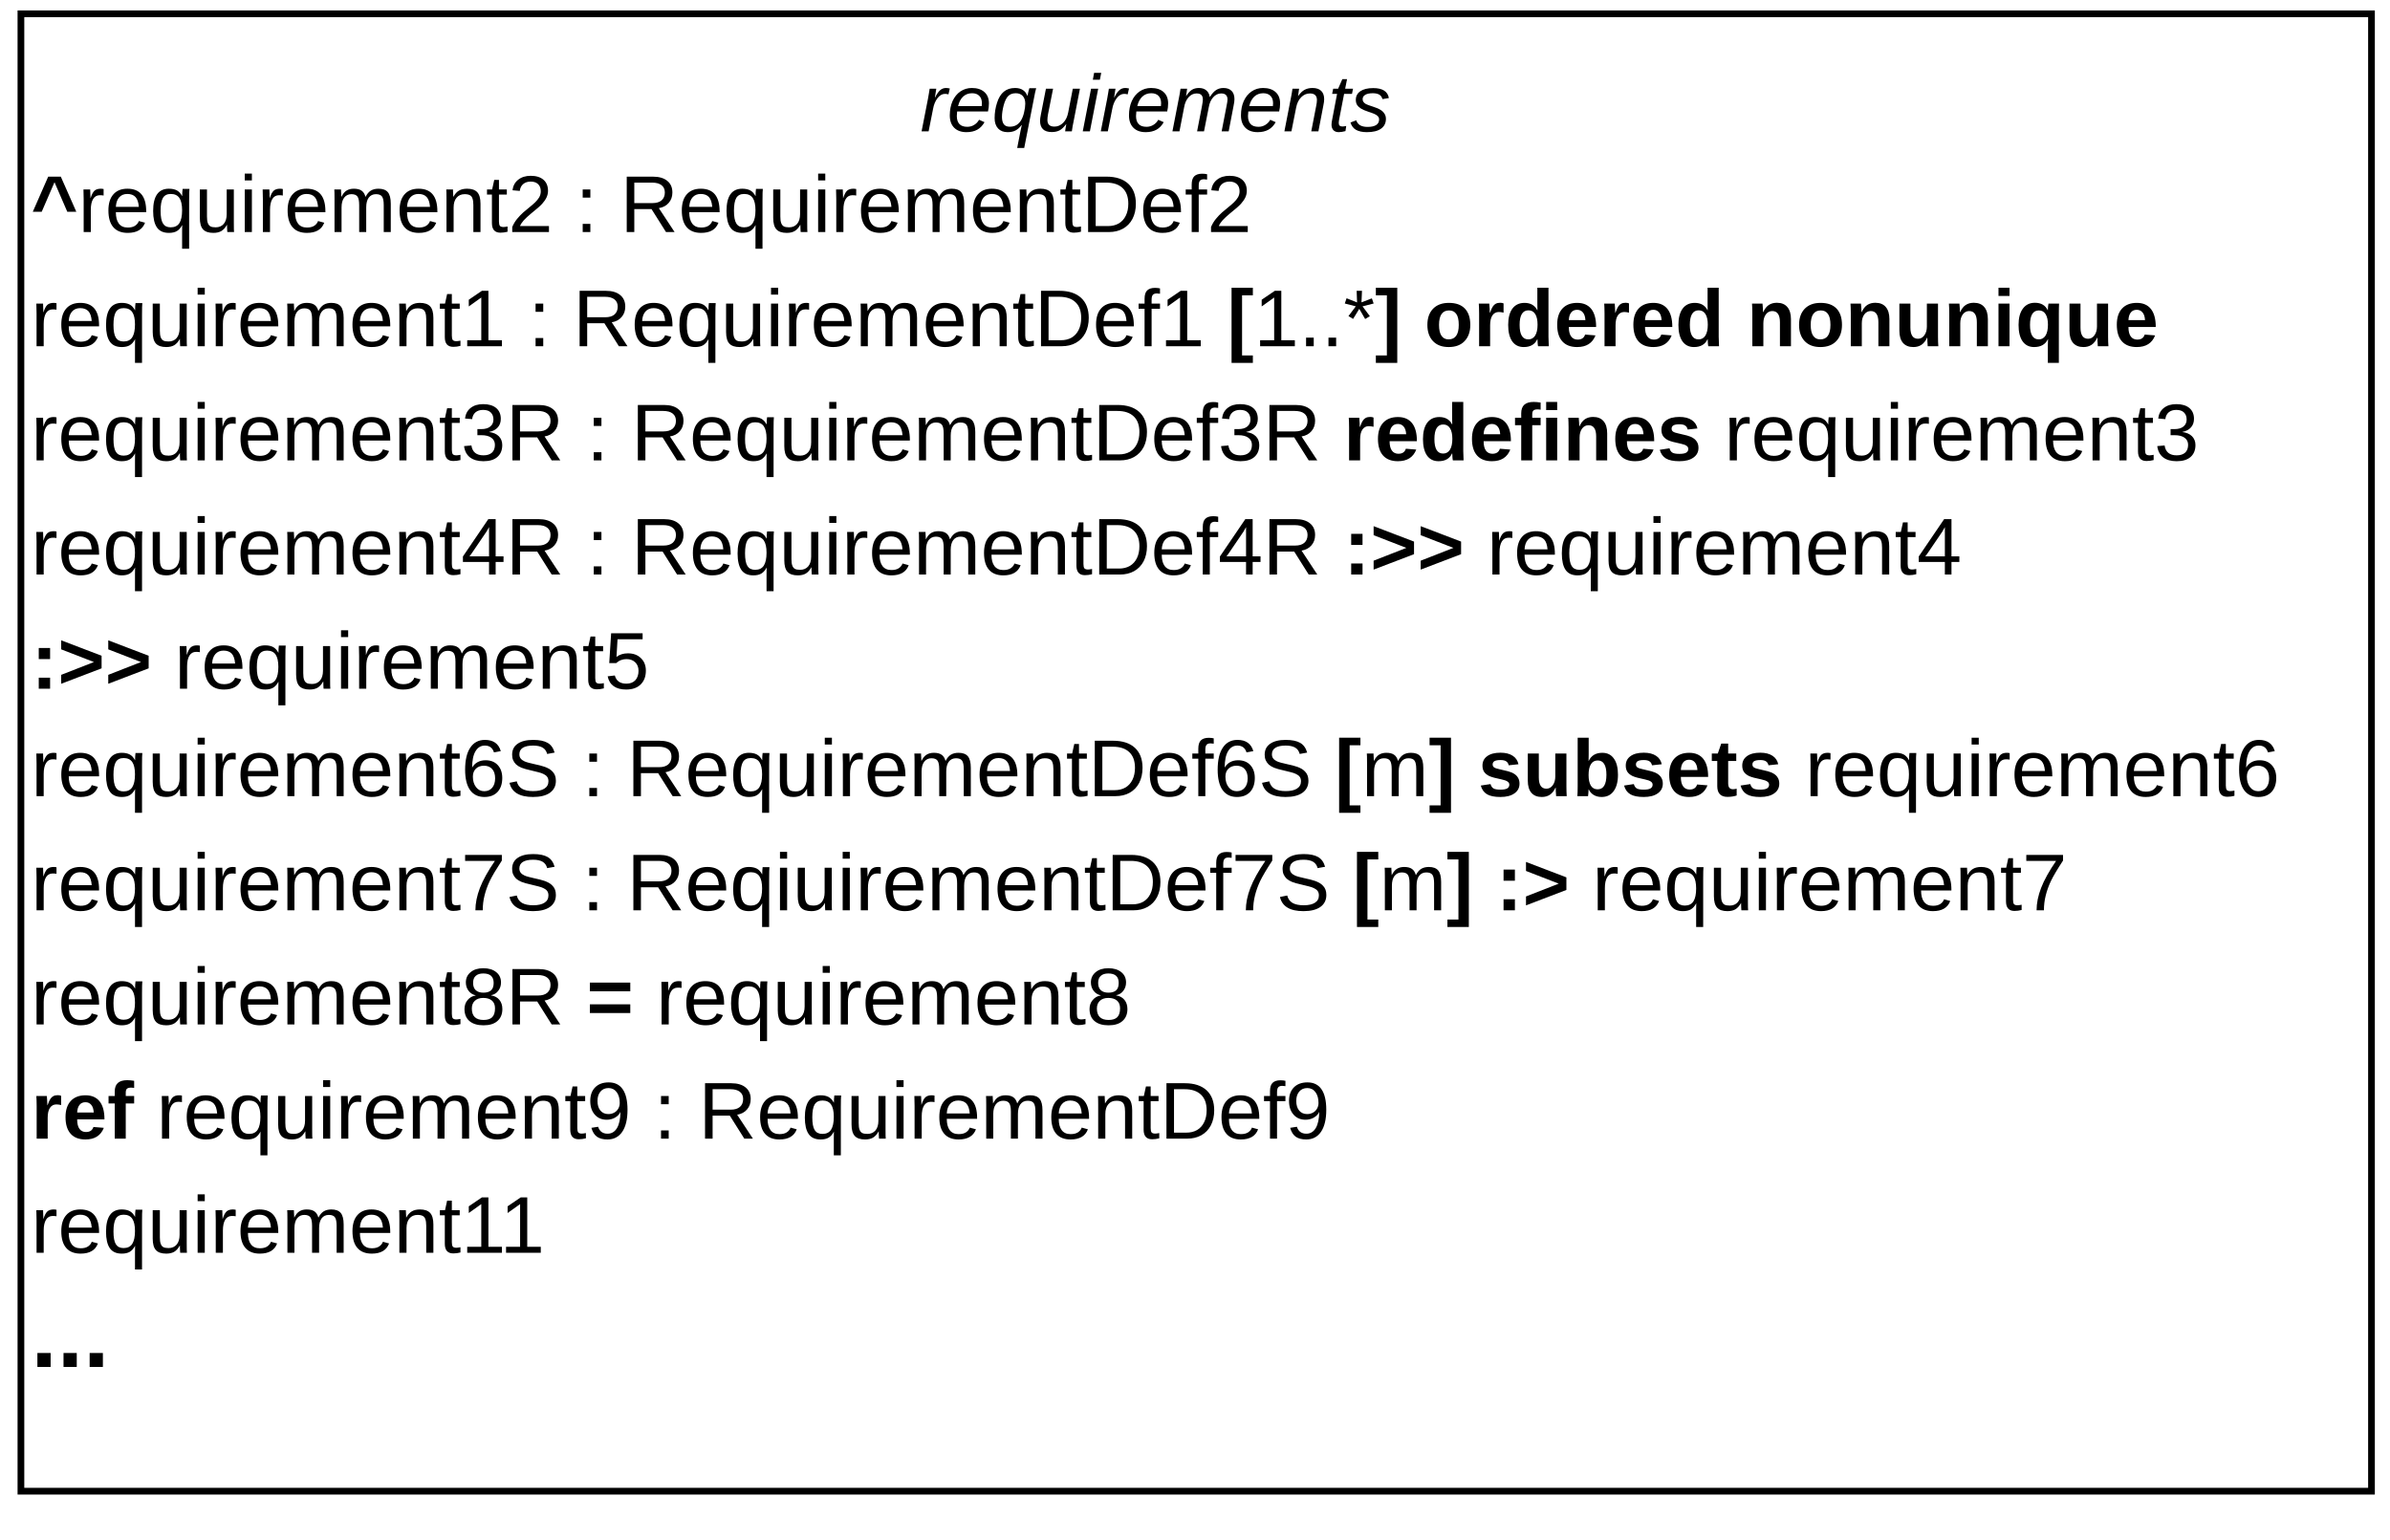
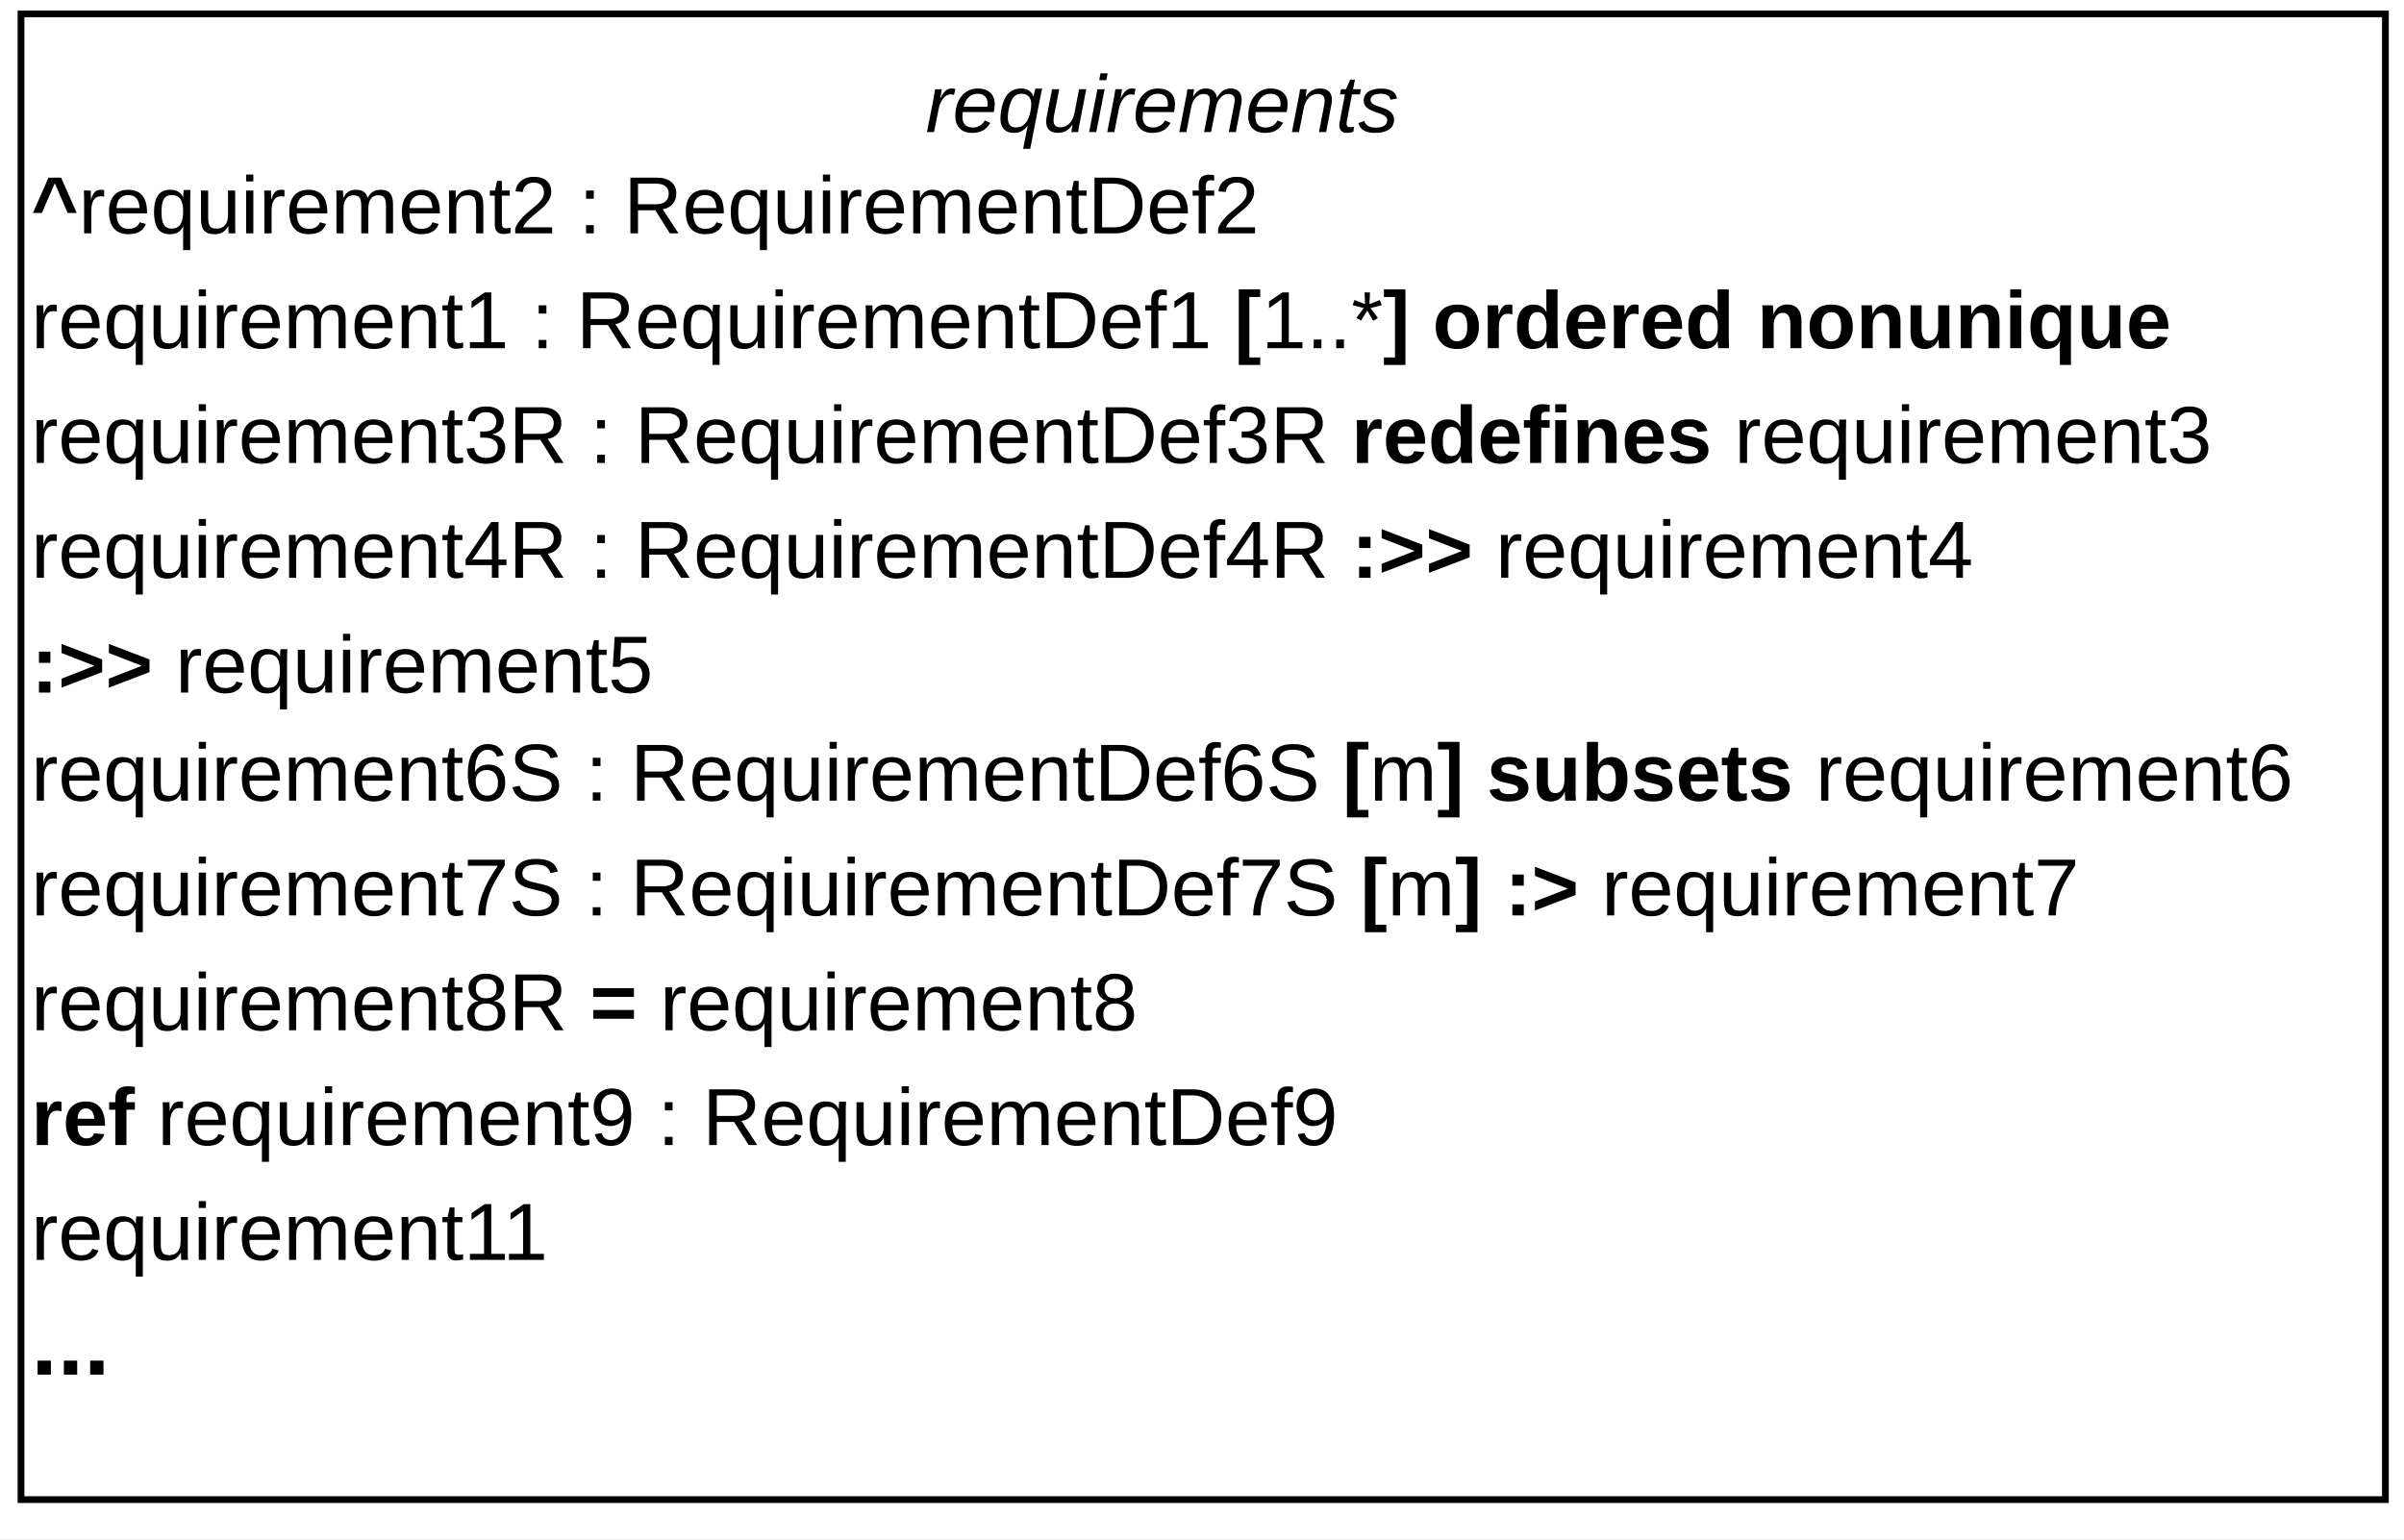
- <svg xmlns="http://www.w3.org/2000/svg" version="1.1" id="svg1" width="337.28" height="217.28" viewBox="0 0 337.28 217.28">
+ <svg xmlns="http://www.w3.org/2000/svg" version="1.1" id="svg1" width="337.28" height="216" viewBox="0 0 337.28 216">
  <defs id="defs1">
    <clipPath clipPathUnits="userSpaceOnUse" id="clipPath2">
-       <path d="M 0,0 H 1055 V 680 H 0 Z" transform="scale(0.32)" clip-rule="evenodd" id="path2" />
+       <path d="M 0,0 H 1055 V 675 H 0 Z" transform="scale(0.32)" clip-rule="evenodd" id="path2" />
    </clipPath>
    <clipPath clipPathUnits="userSpaceOnUse" id="clipPath4">
-       <path d="m 3.125,0 h 1050 v 680 h -1050 z" transform="matrix(0.3376396,0,0,0.3376396,121.8846,4784.945)" clip-rule="evenodd" id="path4" />
+       <path d="m 3.125,0 h 1050 v 675 h -1050 z" transform="matrix(0.3376319,0,0,0.3376319,121.8887,4784.945)" clip-rule="evenodd" id="path4" />
    </clipPath>
    <clipPath clipPathUnits="userSpaceOnUse" id="clipPath5">
-       <path d="m 3.125,0 h 1050 v 680 h -1050 z" transform="matrix(0.3376396,0,0,0.3376396,-137.0216,-19.55466)" clip-rule="evenodd" id="path5" />
+       <path d="m 3.125,0 h 1050 v 675 h -1050 z" transform="matrix(0.3376319,0,0,0.3376319,-137.0175,-19.55458)" clip-rule="evenodd" id="path5" />
    </clipPath>
    <clipPath clipPathUnits="userSpaceOnUse" id="clipPath6">
-       <path d="m 3.125,0 h 1050 v 680 h -1050 z" transform="matrix(0.3376396,0,0,0.3376396,-4.61538,-34.55466)" clip-rule="evenodd" id="path6" />
+       <path d="m 3.125,0 h 1050 v 675 h -1050 z" transform="matrix(0.3376319,0,0,0.3376319,-4.611283,-34.55458)" clip-rule="evenodd" id="path6" />
    </clipPath>
    <clipPath clipPathUnits="userSpaceOnUse" id="clipPath7">
-       <path d="m 3.125,0 h 1050 v 680 h -1050 z" transform="matrix(0.3376396,0,0,0.3376396,-11.63101,-34.55466)" clip-rule="evenodd" id="path7" />
+       <path d="m 3.125,0 h 1050 v 675 h -1050 z" transform="matrix(0.3376319,0,0,0.3376319,-11.62691,-34.55458)" clip-rule="evenodd" id="path7" />
    </clipPath>
    <clipPath clipPathUnits="userSpaceOnUse" id="clipPath8">
-       <path d="m 3.125,0 h 1050 v 680 h -1050 z" transform="matrix(0.3376396,0,0,0.3376396,-4.61538,-51.55466)" clip-rule="evenodd" id="path8" />
+       <path d="m 3.125,0 h 1050 v 675 h -1050 z" transform="matrix(0.3376319,0,0,0.3376319,-4.611283,-51.55458)" clip-rule="evenodd" id="path8" />
    </clipPath>
    <clipPath clipPathUnits="userSpaceOnUse" id="clipPath9">
-       <path d="m 3.125,0 h 1050 v 680 h -1050 z" transform="matrix(0.3376396,0,0,0.3376396,-182.7091,-51.55466)" clip-rule="evenodd" id="path9" />
+       <path d="m 3.125,0 h 1050 v 675 h -1050 z" transform="matrix(0.3376319,0,0,0.3376319,-182.705,-51.55458)" clip-rule="evenodd" id="path9" />
    </clipPath>
    <clipPath clipPathUnits="userSpaceOnUse" id="clipPath10">
-       <path d="m 3.125,0 h 1050 v 680 h -1050 z" transform="matrix(0.3376396,0,0,0.3376396,-186.7091,-51.55466)" clip-rule="evenodd" id="path10" />
+       <path d="m 3.125,0 h 1050 v 675 h -1050 z" transform="matrix(0.3376319,0,0,0.3376319,-186.705,-51.55458)" clip-rule="evenodd" id="path10" />
    </clipPath>
    <clipPath clipPathUnits="userSpaceOnUse" id="clipPath11">
-       <path d="m 3.125,0 h 1050 v 680 h -1050 z" transform="matrix(0.3376396,0,0,0.3376396,-204.7248,-51.55466)" clip-rule="evenodd" id="path11" />
+       <path d="m 3.125,0 h 1050 v 675 h -1050 z" transform="matrix(0.3376319,0,0,0.3376319,-204.7207,-51.55458)" clip-rule="evenodd" id="path11" />
    </clipPath>
    <clipPath clipPathUnits="userSpaceOnUse" id="clipPath12">
-       <path d="m 3.125,0 h 1050 v 680 h -1050 z" transform="matrix(0.3376396,0,0,0.3376396,-208.7248,-51.55466)" clip-rule="evenodd" id="path12" />
+       <path d="m 3.125,0 h 1050 v 675 h -1050 z" transform="matrix(0.3376319,0,0,0.3376319,-208.7207,-51.55458)" clip-rule="evenodd" id="path12" />
    </clipPath>
    <clipPath clipPathUnits="userSpaceOnUse" id="clipPath13">
-       <path d="m 3.125,0 h 1050 v 680 h -1050 z" transform="matrix(0.3376396,0,0,0.3376396,-212.0685,-51.55466)" clip-rule="evenodd" id="path13" />
+       <path d="m 3.125,0 h 1050 v 675 h -1050 z" transform="matrix(0.3376319,0,0,0.3376319,-212.0644,-51.55458)" clip-rule="evenodd" id="path13" />
    </clipPath>
    <clipPath clipPathUnits="userSpaceOnUse" id="clipPath14">
-       <path d="m 3.125,0 h 1050 v 680 h -1050 z" transform="matrix(0.3376396,0,0,0.3376396,-4.61538,-68.55466)" clip-rule="evenodd" id="path14" />
+       <path d="m 3.125,0 h 1050 v 675 h -1050 z" transform="matrix(0.3376319,0,0,0.3376319,-4.611283,-68.55458)" clip-rule="evenodd" id="path14" />
    </clipPath>
    <clipPath clipPathUnits="userSpaceOnUse" id="clipPath15">
-       <path d="m 3.125,0 h 1050 v 680 h -1050 z" transform="matrix(0.3376396,0,0,0.3376396,-200.0373,-68.55466)" clip-rule="evenodd" id="path15" />
+       <path d="m 3.125,0 h 1050 v 675 h -1050 z" transform="matrix(0.3376319,0,0,0.3376319,-200.0332,-68.55458)" clip-rule="evenodd" id="path15" />
    </clipPath>
    <clipPath clipPathUnits="userSpaceOnUse" id="clipPath16">
-       <path d="m 3.125,0 h 1050 v 680 h -1050 z" transform="matrix(0.3376396,0,0,0.3376396,-253.3966,-68.55466)" clip-rule="evenodd" id="path16" />
+       <path d="m 3.125,0 h 1050 v 675 h -1050 z" transform="matrix(0.3376319,0,0,0.3376319,-253.3925,-68.55458)" clip-rule="evenodd" id="path16" />
    </clipPath>
    <clipPath clipPathUnits="userSpaceOnUse" id="clipPath17">
-       <path d="m 3.125,0 h 1050 v 680 h -1050 z" transform="matrix(0.3376396,0,0,0.3376396,-4.61538,-85.55466)" clip-rule="evenodd" id="path17" />
+       <path d="m 3.125,0 h 1050 v 675 h -1050 z" transform="matrix(0.3376319,0,0,0.3376319,-4.611283,-85.55458)" clip-rule="evenodd" id="path17" />
    </clipPath>
    <clipPath clipPathUnits="userSpaceOnUse" id="clipPath18">
-       <path d="m 3.125,0 h 1050 v 680 h -1050 z" transform="matrix(0.3376396,0,0,0.3376396,-200.0373,-85.55466)" clip-rule="evenodd" id="path18" />
+       <path d="m 3.125,0 h 1050 v 675 h -1050 z" transform="matrix(0.3376319,0,0,0.3376319,-200.0332,-85.55458)" clip-rule="evenodd" id="path18" />
    </clipPath>
    <clipPath clipPathUnits="userSpaceOnUse" id="clipPath19">
-       <path d="m 3.125,0 h 1050 v 680 h -1050 z" transform="matrix(0.3376396,0,0,0.3376396,-218.0529,-85.55466)" clip-rule="evenodd" id="path19" />
+       <path d="m 3.125,0 h 1050 v 675 h -1050 z" transform="matrix(0.3376319,0,0,0.3376319,-218.0488,-85.55458)" clip-rule="evenodd" id="path19" />
    </clipPath>
    <clipPath clipPathUnits="userSpaceOnUse" id="clipPath20">
-       <path d="m 3.125,0 h 1050 v 680 h -1050 z" transform="matrix(0.3376396,0,0,0.3376396,-4.61538,-102.5547)" clip-rule="evenodd" id="path20" />
+       <path d="m 3.125,0 h 1050 v 675 h -1050 z" transform="matrix(0.3376319,0,0,0.3376319,-4.611283,-102.5546)" clip-rule="evenodd" id="path20" />
    </clipPath>
    <clipPath clipPathUnits="userSpaceOnUse" id="clipPath21">
-       <path d="m 3.125,0 h 1050 v 680 h -1050 z" transform="matrix(0.3376396,0,0,0.3376396,-22.631,-102.5547)" clip-rule="evenodd" id="path21" />
+       <path d="m 3.125,0 h 1050 v 675 h -1050 z" transform="matrix(0.3376319,0,0,0.3376319,-22.62691,-102.5546)" clip-rule="evenodd" id="path21" />
    </clipPath>
    <clipPath clipPathUnits="userSpaceOnUse" id="clipPath22">
-       <path d="m 3.125,0 h 1050 v 680 h -1050 z" transform="matrix(0.3376396,0,0,0.3376396,-4.61538,-118.5547)" clip-rule="evenodd" id="path22" />
+       <path d="m 3.125,0 h 1050 v 675 h -1050 z" transform="matrix(0.3376319,0,0,0.3376319,-4.611283,-118.5546)" clip-rule="evenodd" id="path22" />
    </clipPath>
    <clipPath clipPathUnits="userSpaceOnUse" id="clipPath23">
-       <path d="m 3.125,0 h 1050 v 680 h -1050 z" transform="matrix(0.3376396,0,0,0.3376396,-198.7248,-118.5547)" clip-rule="evenodd" id="path23" />
+       <path d="m 3.125,0 h 1050 v 675 h -1050 z" transform="matrix(0.3376319,0,0,0.3376319,-198.7207,-118.5546)" clip-rule="evenodd" id="path23" />
    </clipPath>
    <clipPath clipPathUnits="userSpaceOnUse" id="clipPath24">
-       <path d="m 3.125,0 h 1050 v 680 h -1050 z" transform="matrix(0.3376396,0,0,0.3376396,-202.7248,-118.5547)" clip-rule="evenodd" id="path24" />
+       <path d="m 3.125,0 h 1050 v 675 h -1050 z" transform="matrix(0.3376319,0,0,0.3376319,-202.7207,-118.5546)" clip-rule="evenodd" id="path24" />
    </clipPath>
    <clipPath clipPathUnits="userSpaceOnUse" id="clipPath25">
-       <path d="m 3.125,0 h 1050 v 680 h -1050 z" transform="matrix(0.3376396,0,0,0.3376396,-212.7248,-118.5547)" clip-rule="evenodd" id="path25" />
+       <path d="m 3.125,0 h 1050 v 675 h -1050 z" transform="matrix(0.3376319,0,0,0.3376319,-212.7207,-118.5546)" clip-rule="evenodd" id="path25" />
    </clipPath>
    <clipPath clipPathUnits="userSpaceOnUse" id="clipPath26">
-       <path d="m 3.125,0 h 1050 v 680 h -1050 z" transform="matrix(0.3376396,0,0,0.3376396,-216.7248,-118.5547)" clip-rule="evenodd" id="path26" />
+       <path d="m 3.125,0 h 1050 v 675 h -1050 z" transform="matrix(0.3376319,0,0,0.3376319,-216.7207,-118.5546)" clip-rule="evenodd" id="path26" />
    </clipPath>
    <clipPath clipPathUnits="userSpaceOnUse" id="clipPath27">
-       <path d="m 3.125,0 h 1050 v 680 h -1050 z" transform="matrix(0.3376396,0,0,0.3376396,-220.0685,-118.5547)" clip-rule="evenodd" id="path27" />
+       <path d="m 3.125,0 h 1050 v 675 h -1050 z" transform="matrix(0.3376319,0,0,0.3376319,-220.0644,-118.5546)" clip-rule="evenodd" id="path27" />
    </clipPath>
    <clipPath clipPathUnits="userSpaceOnUse" id="clipPath28">
-       <path d="m 3.125,0 h 1050 v 680 h -1050 z" transform="matrix(0.3376396,0,0,0.3376396,-265.4279,-118.5547)" clip-rule="evenodd" id="path28" />
+       <path d="m 3.125,0 h 1050 v 675 h -1050 z" transform="matrix(0.3376319,0,0,0.3376319,-265.4238,-118.5546)" clip-rule="evenodd" id="path28" />
    </clipPath>
    <clipPath clipPathUnits="userSpaceOnUse" id="clipPath29">
-       <path d="m 3.125,0 h 1050 v 680 h -1050 z" transform="matrix(0.3376396,0,0,0.3376396,-4.61538,-135.5547)" clip-rule="evenodd" id="path29" />
+       <path d="m 3.125,0 h 1050 v 675 h -1050 z" transform="matrix(0.3376319,0,0,0.3376319,-4.611283,-135.5546)" clip-rule="evenodd" id="path29" />
    </clipPath>
    <clipPath clipPathUnits="userSpaceOnUse" id="clipPath30">
-       <path d="m 3.125,0 h 1050 v 680 h -1050 z" transform="matrix(0.3376396,0,0,0.3376396,-201.381,-135.5547)" clip-rule="evenodd" id="path30" />
+       <path d="m 3.125,0 h 1050 v 675 h -1050 z" transform="matrix(0.3376319,0,0,0.3376319,-201.3769,-135.5546)" clip-rule="evenodd" id="path30" />
    </clipPath>
    <clipPath clipPathUnits="userSpaceOnUse" id="clipPath31">
-       <path d="m 3.125,0 h 1050 v 680 h -1050 z" transform="matrix(0.3376396,0,0,0.3376396,-205.381,-135.5547)" clip-rule="evenodd" id="path31" />
+       <path d="m 3.125,0 h 1050 v 675 h -1050 z" transform="matrix(0.3376319,0,0,0.3376319,-205.3769,-135.5546)" clip-rule="evenodd" id="path31" />
    </clipPath>
    <clipPath clipPathUnits="userSpaceOnUse" id="clipPath32">
-       <path d="m 3.125,0 h 1050 v 680 h -1050 z" transform="matrix(0.3376396,0,0,0.3376396,-215.381,-135.5547)" clip-rule="evenodd" id="path32" />
+       <path d="m 3.125,0 h 1050 v 675 h -1050 z" transform="matrix(0.3376319,0,0,0.3376319,-215.3769,-135.5546)" clip-rule="evenodd" id="path32" />
    </clipPath>
    <clipPath clipPathUnits="userSpaceOnUse" id="clipPath33">
-       <path d="m 3.125,0 h 1050 v 680 h -1050 z" transform="matrix(0.3376396,0,0,0.3376396,-219.381,-135.5547)" clip-rule="evenodd" id="path33" />
+       <path d="m 3.125,0 h 1050 v 675 h -1050 z" transform="matrix(0.3376319,0,0,0.3376319,-219.3769,-135.5546)" clip-rule="evenodd" id="path33" />
    </clipPath>
    <clipPath clipPathUnits="userSpaceOnUse" id="clipPath34">
-       <path d="m 3.125,0 h 1050 v 680 h -1050 z" transform="matrix(0.3376396,0,0,0.3376396,-222.7248,-135.5547)" clip-rule="evenodd" id="path34" />
+       <path d="m 3.125,0 h 1050 v 675 h -1050 z" transform="matrix(0.3376319,0,0,0.3376319,-222.7207,-135.5546)" clip-rule="evenodd" id="path34" />
    </clipPath>
    <clipPath clipPathUnits="userSpaceOnUse" id="clipPath35">
-       <path d="m 3.125,0 h 1050 v 680 h -1050 z" transform="matrix(0.3376396,0,0,0.3376396,-233.7404,-135.5547)" clip-rule="evenodd" id="path35" />
+       <path d="m 3.125,0 h 1050 v 675 h -1050 z" transform="matrix(0.3376319,0,0,0.3376319,-233.7363,-135.5546)" clip-rule="evenodd" id="path35" />
    </clipPath>
    <clipPath clipPathUnits="userSpaceOnUse" id="clipPath36">
-       <path d="m 3.125,0 h 1050 v 680 h -1050 z" transform="matrix(0.3376396,0,0,0.3376396,-4.61538,-152.5547)" clip-rule="evenodd" id="path36" />
+       <path d="m 3.125,0 h 1050 v 675 h -1050 z" transform="matrix(0.3376319,0,0,0.3376319,-4.611283,-152.5546)" clip-rule="evenodd" id="path36" />
    </clipPath>
    <clipPath clipPathUnits="userSpaceOnUse" id="clipPath37">
-       <path d="m 3.125,0 h 1050 v 680 h -1050 z" transform="matrix(0.3376396,0,0,0.3376396,-87.33413,-152.5547)" clip-rule="evenodd" id="path37" />
+       <path d="m 3.125,0 h 1050 v 675 h -1050 z" transform="matrix(0.3376319,0,0,0.3376319,-87.33003,-152.5546)" clip-rule="evenodd" id="path37" />
    </clipPath>
    <clipPath clipPathUnits="userSpaceOnUse" id="clipPath38">
-       <path d="m 3.125,0 h 1050 v 680 h -1050 z" transform="matrix(0.3376396,0,0,0.3376396,-94.34976,-152.5547)" clip-rule="evenodd" id="path38" />
+       <path d="m 3.125,0 h 1050 v 675 h -1050 z" transform="matrix(0.3376319,0,0,0.3376319,-94.34566,-152.5546)" clip-rule="evenodd" id="path38" />
    </clipPath>
    <clipPath clipPathUnits="userSpaceOnUse" id="clipPath39">
-       <path d="m 3.125,0 h 1050 v 680 h -1050 z" transform="matrix(0.3376396,0,0,0.3376396,-4.61538,-169.5547)" clip-rule="evenodd" id="path39" />
+       <path d="m 3.125,0 h 1050 v 675 h -1050 z" transform="matrix(0.3376319,0,0,0.3376319,-4.611283,-169.5546)" clip-rule="evenodd" id="path39" />
    </clipPath>
    <clipPath clipPathUnits="userSpaceOnUse" id="clipPath40">
-       <path d="m 3.125,0 h 1050 v 680 h -1050 z" transform="matrix(0.3376396,0,0,0.3376396,-19.95913,-169.5547)" clip-rule="evenodd" id="path40" />
+       <path d="m 3.125,0 h 1050 v 675 h -1050 z" transform="matrix(0.3376319,0,0,0.3376319,-19.95503,-169.5546)" clip-rule="evenodd" id="path40" />
    </clipPath>
    <clipPath clipPathUnits="userSpaceOnUse" id="clipPath41">
-       <path d="m 3.125,0 h 1050 v 680 h -1050 z" transform="matrix(0.3376396,0,0,0.3376396,-4.61538,-186.5547)" clip-rule="evenodd" id="path41" />
+       <path d="m 3.125,0 h 1050 v 675 h -1050 z" transform="matrix(0.3376319,0,0,0.3376319,-4.611283,-186.5546)" clip-rule="evenodd" id="path41" />
    </clipPath>
    <clipPath clipPathUnits="userSpaceOnUse" id="clipPath42">
-       <path d="m 3.125,0 h 1050 v 680 h -1050 z" transform="matrix(0.3376396,0,0,0.3376396,-4.61538,-203.5547)" clip-rule="evenodd" id="path42" />
+       <path d="m 3.125,0 h 1050 v 675 h -1050 z" transform="matrix(0.3376319,0,0,0.3376319,-4.611283,-203.5546)" clip-rule="evenodd" id="path42" />
    </clipPath>
  </defs>
  <g id="g1">
-     <path id="path1" d="M 0,0 H 338 V 218 H 0 Z" style="fill:#ffffff;fill-opacity:1;fill-rule:nonzero;stroke:none" clip-path="url(#clipPath2)" />
-     <path id="path3" d="m 125,4787 h 350 v 220 H 125 Z" style="fill:#ffffff;fill-opacity:1;fill-rule:nonzero;stroke:#000000;stroke-width:1;stroke-linecap:butt;stroke-linejoin:miter;stroke-miterlimit:10;stroke-dasharray:none;stroke-opacity:1" transform="matrix(0.947756,0,0,0.947756,-115.5169,-4534.96)" clip-path="url(#clipPath4)" />
-     <text id="text4" xml:space="preserve" transform="matrix(0.947756,0,0,0.947756,129.8631,18.53305)" clip-path="url(#clipPath5)">
+     <path id="path1" d="M 0,0 H 338 V 216 H 0 Z" style="fill:#ffffff;fill-opacity:1;fill-rule:nonzero;stroke:none" clip-path="url(#clipPath2)" />
+     <path id="path3" d="m 125,4787 h 350 v 220 H 125 Z" style="fill:#ffffff;fill-opacity:1;fill-rule:nonzero;stroke:#000000;stroke-width:1;stroke-linecap:butt;stroke-linejoin:miter;stroke-miterlimit:10;stroke-dasharray:none;stroke-opacity:1" transform="matrix(0.9477777,0,0,0.9477777,-115.5234,-4535.064)" clip-path="url(#clipPath4)" />
+     <text id="text4" xml:space="preserve" transform="matrix(0.9477777,0,0,0.9477777,129.8622,18.5334)" clip-path="url(#clipPath5)">
      <tspan id="tspan4" style="font-style:italic;font-variant:normal;font-weight:normal;font-size:12px;font-family:Arial;writing-mode:lr-tb;fill:#000000;fill-opacity:1;fill-rule:nonzero;stroke:none" x="0" y="0">requirements</tspan>
    </text>
-     <text id="text5" xml:space="preserve" transform="matrix(0.947756,0,0,0.947756,4.374254,32.74938)" clip-path="url(#clipPath6)">
+     <text id="text5" xml:space="preserve" transform="matrix(0.9477777,0,0,0.9477777,4.370471,32.75006)" clip-path="url(#clipPath6)">
      <tspan id="tspan5" style="font-variant:normal;font-weight:700;font-size:12px;font-family:Arial;writing-mode:lr-tb;fill:#000000;fill-opacity:1;fill-rule:nonzero;stroke:none" x="0" y="0">^</tspan>
    </text>
-     <text id="text6" xml:space="preserve" transform="matrix(0.947756,0,0,0.947756,11.02336,32.74938)" clip-path="url(#clipPath7)">
+     <text id="text6" xml:space="preserve" transform="matrix(0.9477777,0,0,0.9477777,11.01972,32.75006)" clip-path="url(#clipPath7)">
      <tspan id="tspan6" style="font-variant:normal;font-weight:normal;font-size:12px;font-family:Arial;writing-mode:lr-tb;fill:#000000;fill-opacity:1;fill-rule:nonzero;stroke:none" x="0" y="0">requirement2 : RequirementDef2</tspan>
    </text>
-     <text id="text7" xml:space="preserve" transform="matrix(0.947756,0,0,0.947756,4.374254,48.86124)" clip-path="url(#clipPath8)">
+     <text id="text7" xml:space="preserve" transform="matrix(0.9477777,0,0,0.9477777,4.370471,48.86228)" clip-path="url(#clipPath8)">
      <tspan id="tspan7" style="font-variant:normal;font-weight:normal;font-size:12px;font-family:Arial;writing-mode:lr-tb;fill:#000000;fill-opacity:1;fill-rule:nonzero;stroke:none" x="0" y="0">requirement1 : RequirementDef1 </tspan>
    </text>
-     <text id="text8" xml:space="preserve" transform="matrix(0.947756,0,0,0.947756,173.1637,48.86124)" clip-path="url(#clipPath9)">
+     <text id="text8" xml:space="preserve" transform="matrix(0.9477777,0,0,0.9477777,173.1637,48.86228)" clip-path="url(#clipPath9)">
      <tspan id="tspan8" style="font-variant:normal;font-weight:700;font-size:12px;font-family:Arial;writing-mode:lr-tb;fill:#000000;fill-opacity:1;fill-rule:nonzero;stroke:none" x="0" y="0">[</tspan>
    </text>
-     <text id="text9" xml:space="preserve" transform="matrix(0.947756,0,0,0.947756,176.9547,48.86124)" clip-path="url(#clipPath10)">
+     <text id="text9" xml:space="preserve" transform="matrix(0.9477777,0,0,0.9477777,176.9549,48.86228)" clip-path="url(#clipPath10)">
      <tspan id="tspan9" style="font-variant:normal;font-weight:normal;font-size:12px;font-family:Arial;writing-mode:lr-tb;fill:#000000;fill-opacity:1;fill-rule:nonzero;stroke:none" x="0" y="0">1..*</tspan>
    </text>
-     <text id="text10" xml:space="preserve" transform="matrix(0.947756,0,0,0.947756,194.0291,48.86124)" clip-path="url(#clipPath11)">
+     <text id="text10" xml:space="preserve" transform="matrix(0.9477777,0,0,0.9477777,194.0297,48.86228)" clip-path="url(#clipPath11)">
      <tspan id="tspan10" style="font-variant:normal;font-weight:700;font-size:12px;font-family:Arial;writing-mode:lr-tb;fill:#000000;fill-opacity:1;fill-rule:nonzero;stroke:none" x="0" y="0">]</tspan>
    </text>
-     <text id="text11" xml:space="preserve" transform="matrix(0.947756,0,0,0.947756,197.8201,48.86124)" clip-path="url(#clipPath12)">
+     <text id="text11" xml:space="preserve" transform="matrix(0.9477777,0,0,0.9477777,197.8208,48.86228)" clip-path="url(#clipPath12)">
      <tspan id="tspan11" style="font-variant:normal;font-weight:normal;font-size:12px;font-family:Arial;writing-mode:lr-tb;fill:#000000;fill-opacity:1;fill-rule:nonzero;stroke:none" x="0" y="0"> </tspan>
    </text>
-     <text id="text12" xml:space="preserve" transform="matrix(0.947756,0,0,0.947756,200.9892,48.86124)" clip-path="url(#clipPath13)">
+     <text id="text12" xml:space="preserve" transform="matrix(0.9477777,0,0,0.9477777,200.9899,48.86228)" clip-path="url(#clipPath13)">
      <tspan id="tspan12" style="font-variant:normal;font-weight:700;font-size:12px;font-family:Arial;writing-mode:lr-tb;fill:#000000;fill-opacity:1;fill-rule:nonzero;stroke:none" x="0" y="0">ordered nonunique</tspan>
    </text>
    <g id="g13" />
-     <text id="text13" xml:space="preserve" transform="matrix(0.947756,0,0,0.947756,4.374254,64.97309)" clip-path="url(#clipPath14)">
+     <text id="text13" xml:space="preserve" transform="matrix(0.9477777,0,0,0.9477777,4.370471,64.9745)" clip-path="url(#clipPath14)">
      <tspan id="tspan13" style="font-variant:normal;font-weight:normal;font-size:12px;font-family:Arial;writing-mode:lr-tb;fill:#000000;fill-opacity:1;fill-rule:nonzero;stroke:none" x="0" y="0">requirement3R : RequirementDef3R </tspan>
    </text>
-     <text id="text14" xml:space="preserve" transform="matrix(0.947756,0,0,0.947756,189.5865,64.97309)" clip-path="url(#clipPath15)">
+     <text id="text14" xml:space="preserve" transform="matrix(0.9477777,0,0,0.9477777,189.587,64.9745)" clip-path="url(#clipPath15)">
      <tspan id="tspan14" style="font-variant:normal;font-weight:700;font-size:12px;font-family:Arial;writing-mode:lr-tb;fill:#000000;fill-opacity:1;fill-rule:nonzero;stroke:none" x="0" y="0">redefines</tspan>
    </text>
-     <text id="text15" xml:space="preserve" transform="matrix(0.947756,0,0,0.947756,240.1582,64.97309)" clip-path="url(#clipPath16)">
+     <text id="text15" xml:space="preserve" transform="matrix(0.9477777,0,0,0.9477777,240.1598,64.9745)" clip-path="url(#clipPath16)">
      <tspan id="tspan15" style="font-variant:normal;font-weight:normal;font-size:12px;font-family:Arial;writing-mode:lr-tb;fill:#000000;fill-opacity:1;fill-rule:nonzero;stroke:none" x="0" y="0"> requirement3</tspan>
    </text>
-     <text id="text16" xml:space="preserve" transform="matrix(0.947756,0,0,0.947756,4.374254,81.08494)" clip-path="url(#clipPath17)">
+     <text id="text16" xml:space="preserve" transform="matrix(0.9477777,0,0,0.9477777,4.370471,81.08672)" clip-path="url(#clipPath17)">
      <tspan id="tspan16" style="font-variant:normal;font-weight:normal;font-size:12px;font-family:Arial;writing-mode:lr-tb;fill:#000000;fill-opacity:1;fill-rule:nonzero;stroke:none" x="0" y="0">requirement4R : RequirementDef4R </tspan>
    </text>
-     <text id="text17" xml:space="preserve" transform="matrix(0.947756,0,0,0.947756,189.5865,81.08494)" clip-path="url(#clipPath18)">
+     <text id="text17" xml:space="preserve" transform="matrix(0.9477777,0,0,0.9477777,189.587,81.08672)" clip-path="url(#clipPath18)">
      <tspan id="tspan17" style="font-variant:normal;font-weight:700;font-size:12px;font-family:Arial;writing-mode:lr-tb;fill:#000000;fill-opacity:1;fill-rule:nonzero;stroke:none" x="0" y="0">:&gt;&gt;</tspan>
    </text>
-     <text id="text18" xml:space="preserve" transform="matrix(0.947756,0,0,0.947756,206.6609,81.08494)" clip-path="url(#clipPath19)">
+     <text id="text18" xml:space="preserve" transform="matrix(0.9477777,0,0,0.9477777,206.6618,81.08672)" clip-path="url(#clipPath19)">
      <tspan id="tspan18" style="font-variant:normal;font-weight:normal;font-size:12px;font-family:Arial;writing-mode:lr-tb;fill:#000000;fill-opacity:1;fill-rule:nonzero;stroke:none" x="0" y="0"> requirement4</tspan>
    </text>
-     <text id="text19" xml:space="preserve" transform="matrix(0.947756,0,0,0.947756,4.374254,97.19679)" clip-path="url(#clipPath20)">
+     <text id="text19" xml:space="preserve" transform="matrix(0.9477777,0,0,0.9477777,4.370471,97.19894)" clip-path="url(#clipPath20)">
      <tspan id="tspan19" style="font-variant:normal;font-weight:700;font-size:12px;font-family:Arial;writing-mode:lr-tb;fill:#000000;fill-opacity:1;fill-rule:nonzero;stroke:none" x="0" y="0">:&gt;&gt;</tspan>
    </text>
-     <text id="text20" xml:space="preserve" transform="matrix(0.947756,0,0,0.947756,21.44867,97.19679)" clip-path="url(#clipPath21)">
+     <text id="text20" xml:space="preserve" transform="matrix(0.9477777,0,0,0.9477777,21.44528,97.19894)" clip-path="url(#clipPath21)">
      <tspan id="tspan20" style="font-variant:normal;font-weight:normal;font-size:12px;font-family:Arial;writing-mode:lr-tb;fill:#000000;fill-opacity:1;fill-rule:nonzero;stroke:none" x="0" y="0"> requirement5</tspan>
    </text>
-     <text id="text21" xml:space="preserve" transform="matrix(0.947756,0,0,0.947756,4.374254,112.3609)" clip-path="url(#clipPath22)">
+     <text id="text21" xml:space="preserve" transform="matrix(0.9477777,0,0,0.9477777,4.370471,112.3634)" clip-path="url(#clipPath22)">
      <tspan id="tspan21" style="font-variant:normal;font-weight:normal;font-size:12px;font-family:Arial;writing-mode:lr-tb;fill:#000000;fill-opacity:1;fill-rule:nonzero;stroke:none" x="0" y="0">requirement6S : RequirementDef6S </tspan>
    </text>
-     <text id="text22" xml:space="preserve" transform="matrix(0.947756,0,0,0.947756,188.3426,112.3609)" clip-path="url(#clipPath23)">
+     <text id="text22" xml:space="preserve" transform="matrix(0.9477777,0,0,0.9477777,188.343,112.3634)" clip-path="url(#clipPath23)">
      <tspan id="tspan22" style="font-variant:normal;font-weight:700;font-size:12px;font-family:Arial;writing-mode:lr-tb;fill:#000000;fill-opacity:1;fill-rule:nonzero;stroke:none" x="0" y="0">[</tspan>
    </text>
-     <text id="text23" xml:space="preserve" transform="matrix(0.947756,0,0,0.947756,192.1336,112.3609)" clip-path="url(#clipPath24)">
+     <text id="text23" xml:space="preserve" transform="matrix(0.9477777,0,0,0.9477777,192.1341,112.3634)" clip-path="url(#clipPath24)">
      <tspan id="tspan23" style="font-variant:normal;font-weight:normal;font-size:12px;font-family:Arial;writing-mode:lr-tb;fill:#000000;fill-opacity:1;fill-rule:nonzero;stroke:none" x="0" y="0">m</tspan>
    </text>
-     <text id="text24" xml:space="preserve" transform="matrix(0.947756,0,0,0.947756,201.6112,112.3609)" clip-path="url(#clipPath25)">
+     <text id="text24" xml:space="preserve" transform="matrix(0.9477777,0,0,0.9477777,201.6119,112.3634)" clip-path="url(#clipPath25)">
      <tspan id="tspan24" style="font-variant:normal;font-weight:700;font-size:12px;font-family:Arial;writing-mode:lr-tb;fill:#000000;fill-opacity:1;fill-rule:nonzero;stroke:none" x="0" y="0">]</tspan>
    </text>
    <g id="g25" />
-     <text id="text25" xml:space="preserve" transform="matrix(0.947756,0,0,0.947756,205.4022,112.3609)" clip-path="url(#clipPath26)">
+     <text id="text25" xml:space="preserve" transform="matrix(0.9477777,0,0,0.9477777,205.403,112.3634)" clip-path="url(#clipPath26)">
      <tspan id="tspan25" style="font-variant:normal;font-weight:normal;font-size:12px;font-family:Arial;writing-mode:lr-tb;fill:#000000;fill-opacity:1;fill-rule:nonzero;stroke:none" x="0" y="0"> </tspan>
    </text>
-     <text id="text26" xml:space="preserve" transform="matrix(0.947756,0,0,0.947756,208.5712,112.3609)" clip-path="url(#clipPath27)">
+     <text id="text26" xml:space="preserve" transform="matrix(0.9477777,0,0,0.9477777,208.5721,112.3634)" clip-path="url(#clipPath27)">
      <tspan id="tspan26" style="font-variant:normal;font-weight:700;font-size:12px;font-family:Arial;writing-mode:lr-tb;fill:#000000;fill-opacity:1;fill-rule:nonzero;stroke:none" x="0" y="0">subsets</tspan>
    </text>
-     <text id="text27" xml:space="preserve" transform="matrix(0.947756,0,0,0.947756,251.5609,112.3609)" clip-path="url(#clipPath28)">
+     <text id="text27" xml:space="preserve" transform="matrix(0.9477777,0,0,0.9477777,251.5627,112.3634)" clip-path="url(#clipPath28)">
      <tspan id="tspan27" style="font-variant:normal;font-weight:normal;font-size:12px;font-family:Arial;writing-mode:lr-tb;fill:#000000;fill-opacity:1;fill-rule:nonzero;stroke:none" x="0" y="0"> requirement6</tspan>
    </text>
-     <text id="text28" xml:space="preserve" transform="matrix(0.947756,0,0,0.947756,4.374254,128.4727)" clip-path="url(#clipPath29)">
+     <text id="text28" xml:space="preserve" transform="matrix(0.9477777,0,0,0.9477777,4.370471,128.4756)" clip-path="url(#clipPath29)">
      <tspan id="tspan28" style="font-variant:normal;font-weight:normal;font-size:12px;font-family:Arial;writing-mode:lr-tb;fill:#000000;fill-opacity:1;fill-rule:nonzero;stroke:none" x="0" y="0">requirement7S : ReqiuirementDef7S </tspan>
    </text>
-     <text id="text29" xml:space="preserve" transform="matrix(0.947756,0,0,0.947756,190.8601,128.4727)" clip-path="url(#clipPath30)">
+     <text id="text29" xml:space="preserve" transform="matrix(0.9477777,0,0,0.9477777,190.8605,128.4756)" clip-path="url(#clipPath30)">
      <tspan id="tspan29" style="font-variant:normal;font-weight:700;font-size:12px;font-family:Arial;writing-mode:lr-tb;fill:#000000;fill-opacity:1;fill-rule:nonzero;stroke:none" x="0" y="0">[</tspan>
    </text>
-     <text id="text30" xml:space="preserve" transform="matrix(0.947756,0,0,0.947756,194.6511,128.4727)" clip-path="url(#clipPath31)">
+     <text id="text30" xml:space="preserve" transform="matrix(0.9477777,0,0,0.9477777,194.6516,128.4756)" clip-path="url(#clipPath31)">
      <tspan id="tspan30" style="font-variant:normal;font-weight:normal;font-size:12px;font-family:Arial;writing-mode:lr-tb;fill:#000000;fill-opacity:1;fill-rule:nonzero;stroke:none" x="0" y="0">m</tspan>
    </text>
-     <text id="text31" xml:space="preserve" transform="matrix(0.947756,0,0,0.947756,204.1286,128.4727)" clip-path="url(#clipPath32)">
+     <text id="text31" xml:space="preserve" transform="matrix(0.9477777,0,0,0.9477777,204.1294,128.4756)" clip-path="url(#clipPath32)">
      <tspan id="tspan31" style="font-variant:normal;font-weight:700;font-size:12px;font-family:Arial;writing-mode:lr-tb;fill:#000000;fill-opacity:1;fill-rule:nonzero;stroke:none" x="0" y="0">]</tspan>
    </text>
-     <text id="text32" xml:space="preserve" transform="matrix(0.947756,0,0,0.947756,207.9197,128.4727)" clip-path="url(#clipPath33)">
+     <text id="text32" xml:space="preserve" transform="matrix(0.9477777,0,0,0.9477777,207.9205,128.4756)" clip-path="url(#clipPath33)">
      <tspan id="tspan32" style="font-variant:normal;font-weight:normal;font-size:12px;font-family:Arial;writing-mode:lr-tb;fill:#000000;fill-opacity:1;fill-rule:nonzero;stroke:none" x="0" y="0"> </tspan>
    </text>
-     <text id="text33" xml:space="preserve" transform="matrix(0.947756,0,0,0.947756,211.0887,128.4727)" clip-path="url(#clipPath34)">
+     <text id="text33" xml:space="preserve" transform="matrix(0.9477777,0,0,0.9477777,211.0897,128.4756)" clip-path="url(#clipPath34)">
      <tspan id="tspan33" style="font-variant:normal;font-weight:700;font-size:12px;font-family:Arial;writing-mode:lr-tb;fill:#000000;fill-opacity:1;fill-rule:nonzero;stroke:none" x="0" y="0">:&gt;</tspan>
    </text>
-     <text id="text34" xml:space="preserve" transform="matrix(0.947756,0,0,0.947756,221.5289,128.4727)" clip-path="url(#clipPath35)">
+     <text id="text34" xml:space="preserve" transform="matrix(0.9477777,0,0,0.9477777,221.53,128.4756)" clip-path="url(#clipPath35)">
      <tspan id="tspan34" style="font-variant:normal;font-weight:normal;font-size:12px;font-family:Arial;writing-mode:lr-tb;fill:#000000;fill-opacity:1;fill-rule:nonzero;stroke:none" x="0" y="0"> requirement7</tspan>
    </text>
-     <text id="text35" xml:space="preserve" transform="matrix(0.947756,0,0,0.947756,4.374254,144.5846)" clip-path="url(#clipPath36)">
+     <text id="text35" xml:space="preserve" transform="matrix(0.9477777,0,0,0.9477777,4.370471,144.5878)" clip-path="url(#clipPath36)">
      <tspan id="tspan35" style="font-variant:normal;font-weight:normal;font-size:12px;font-family:Arial;writing-mode:lr-tb;fill:#000000;fill-opacity:1;fill-rule:nonzero;stroke:none" x="0" y="0">requirement8R </tspan>
    </text>
-     <text id="text36" xml:space="preserve" transform="matrix(0.947756,0,0,0.947756,82.77144,144.5846)" clip-path="url(#clipPath37)">
+     <text id="text36" xml:space="preserve" transform="matrix(0.9477777,0,0,0.9477777,82.76945,144.5878)" clip-path="url(#clipPath37)">
      <tspan id="tspan36" style="font-variant:normal;font-weight:700;font-size:12px;font-family:Arial;writing-mode:lr-tb;fill:#000000;fill-opacity:1;fill-rule:nonzero;stroke:none" x="0" y="0">=</tspan>
    </text>
-     <text id="text37" xml:space="preserve" transform="matrix(0.947756,0,0,0.947756,89.42055,144.5846)" clip-path="url(#clipPath38)">
+     <text id="text37" xml:space="preserve" transform="matrix(0.9477777,0,0,0.9477777,89.41871,144.5878)" clip-path="url(#clipPath38)">
      <tspan id="tspan37" style="font-variant:normal;font-weight:normal;font-size:12px;font-family:Arial;writing-mode:lr-tb;fill:#000000;fill-opacity:1;fill-rule:nonzero;stroke:none" x="0" y="0"> requirement8</tspan>
    </text>
-     <text id="text38" xml:space="preserve" transform="matrix(0.947756,0,0,0.947756,4.374254,160.6964)" clip-path="url(#clipPath39)">
+     <text id="text38" xml:space="preserve" transform="matrix(0.9477777,0,0,0.9477777,4.370471,160.7)" clip-path="url(#clipPath39)">
      <tspan id="tspan38" style="font-variant:normal;font-weight:700;font-size:12px;font-family:Arial;writing-mode:lr-tb;fill:#000000;fill-opacity:1;fill-rule:nonzero;stroke:none" x="0" y="0">ref</tspan>
    </text>
    <g id="g39" />
-     <text id="text39" xml:space="preserve" transform="matrix(0.947756,0,0,0.947756,18.91638,160.6964)" clip-path="url(#clipPath40)">
+     <text id="text39" xml:space="preserve" transform="matrix(0.9477777,0,0,0.9477777,18.91294,160.7)" clip-path="url(#clipPath40)">
      <tspan id="tspan39" style="font-variant:normal;font-weight:normal;font-size:12px;font-family:Arial;writing-mode:lr-tb;fill:#000000;fill-opacity:1;fill-rule:nonzero;stroke:none" x="0" y="0"> requirement9 : RequirementDef9</tspan>
    </text>
-     <text id="text40" xml:space="preserve" transform="matrix(0.947756,0,0,0.947756,4.374254,176.8083)" clip-path="url(#clipPath41)">
+     <text id="text40" xml:space="preserve" transform="matrix(0.9477777,0,0,0.9477777,4.370471,176.8123)" clip-path="url(#clipPath41)">
      <tspan id="tspan40" style="font-variant:normal;font-weight:normal;font-size:12px;font-family:Arial;writing-mode:lr-tb;fill:#000000;fill-opacity:1;fill-rule:nonzero;stroke:none" x="0" dx="0 0 0 0 0 0 0 0 0 0 0 0 -0.891" y="0">requirement11</tspan>
    </text>
-     <text id="text41" xml:space="preserve" transform="matrix(0.947756,0,0,0.947756,4.374254,192.9202)" clip-path="url(#clipPath42)">
+     <text id="text41" xml:space="preserve" transform="matrix(0.9477777,0,0,0.9477777,4.370471,192.9245)" clip-path="url(#clipPath42)">
      <tspan id="tspan41" style="font-variant:normal;font-weight:700;font-size:14px;font-family:Arial;writing-mode:lr-tb;fill:#000000;fill-opacity:1;fill-rule:nonzero;stroke:none" x="0" y="0">...</tspan>
    </text>
  </g>
</svg>
